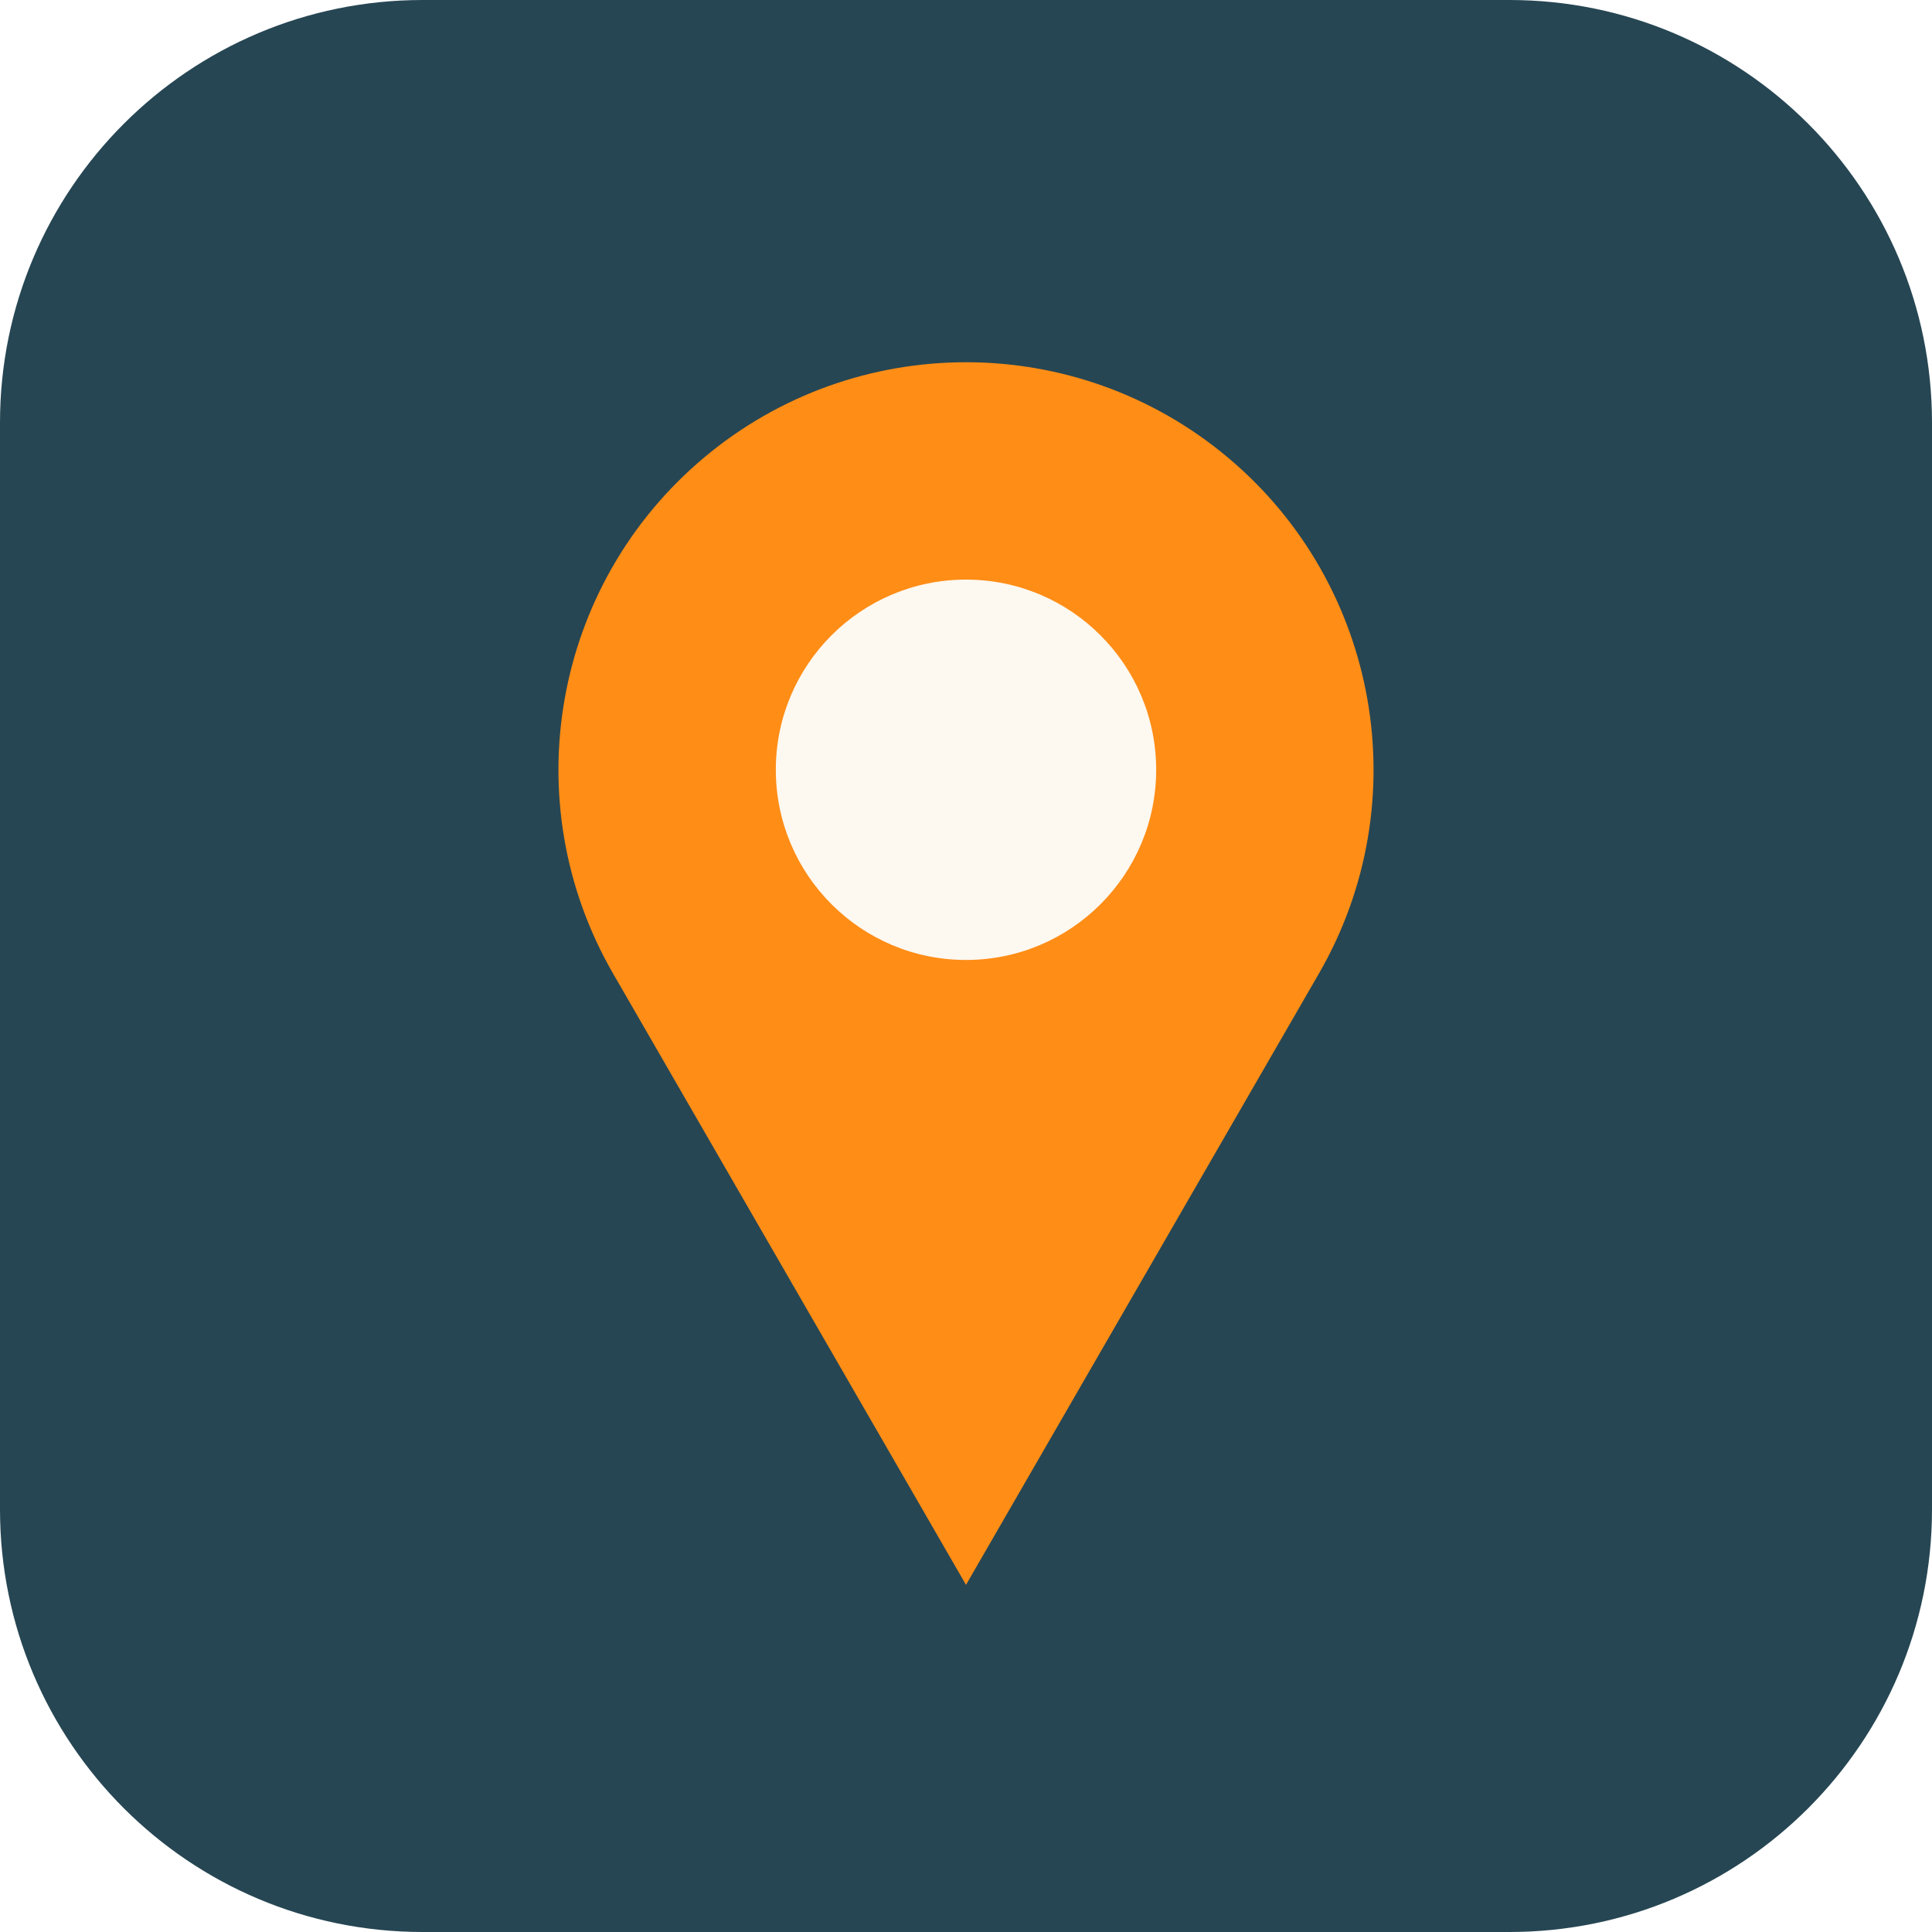
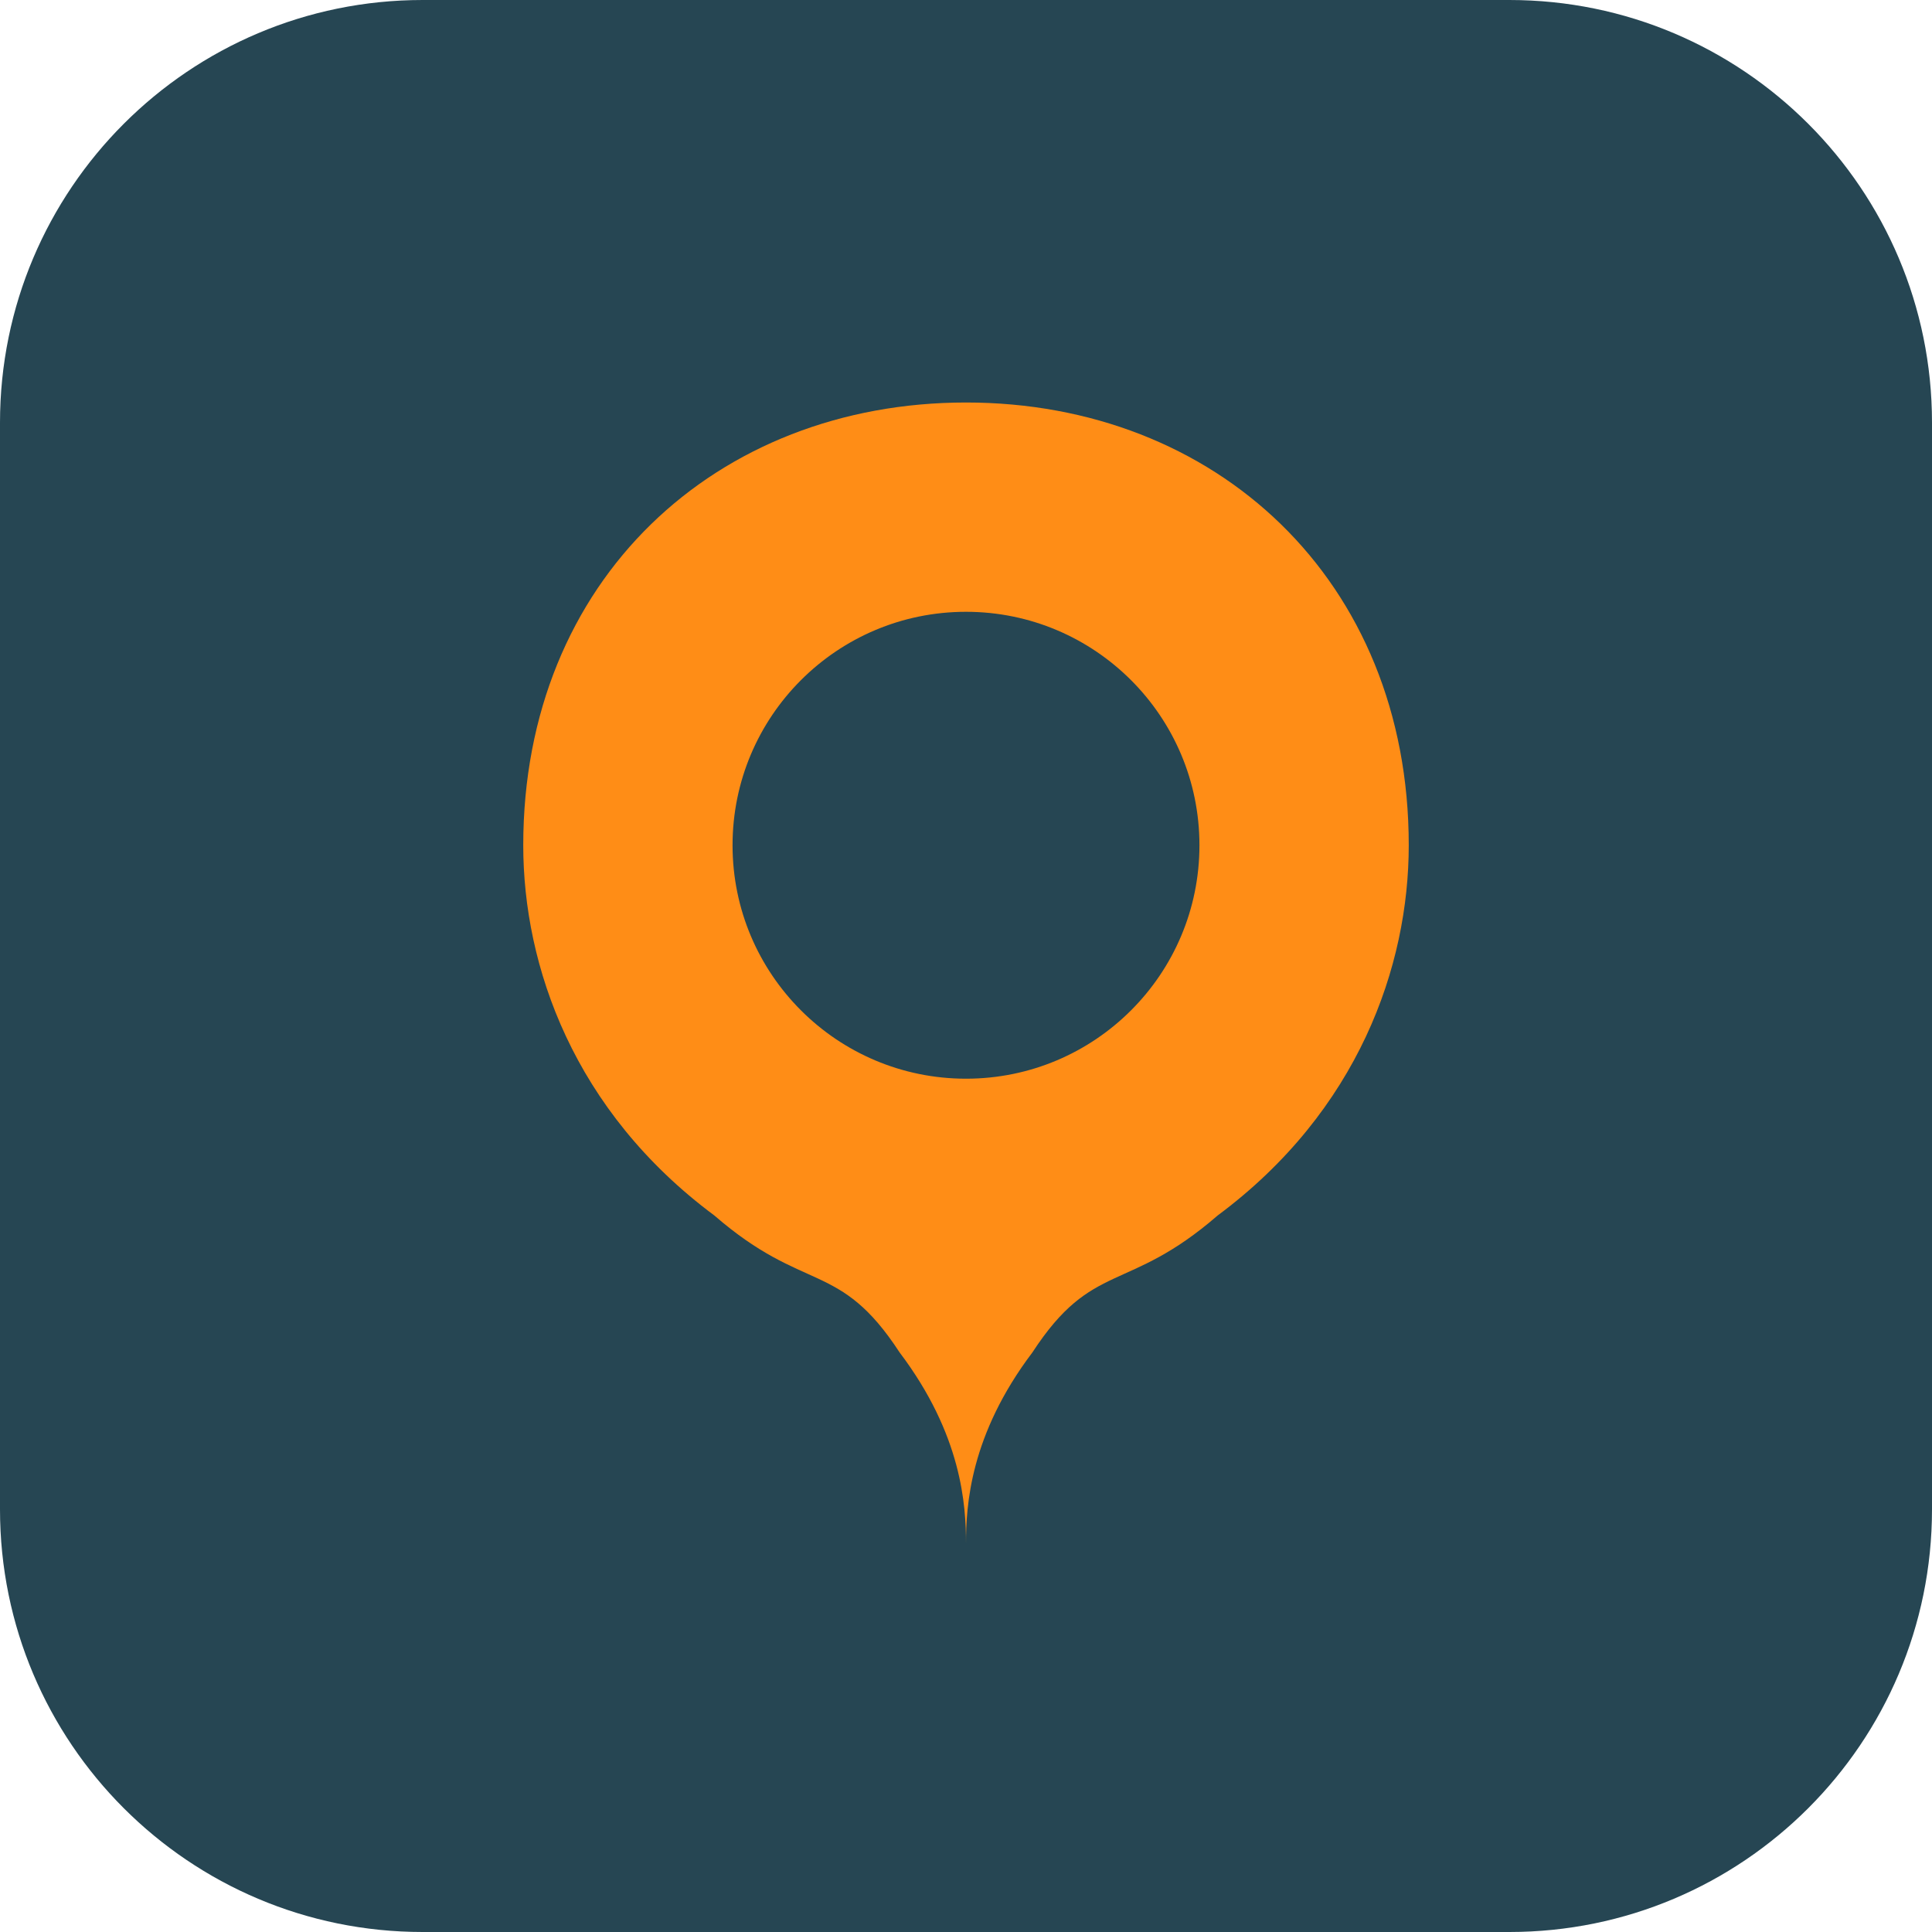
<svg xmlns="http://www.w3.org/2000/svg" viewBox="0 0 64 64" width="64" height="64" role="img" aria-label="ConoceRD">
  <rect width="64" height="64" rx="14" fill="#264653" />
-   <path d="M32 52.5 L43.691 32.25 A13.5 13.5 0 1 0 20.309 32.25 Z" fill="#FF8D16" />
-   <circle cx="32" cy="25.5" r="6.3" fill="#FDF8F0" />
+   <svg viewBox="30 10 240 300" x="16" y="12" width="32" height="40">
+     <path fill-rule="evenodd" clip-rule="evenodd" fill="#FF8D16" d="M150 303.5C150 294 149 276.5 133.5 256C118.5 233 110 241.5 87.5 222C52.5 196 40 160 40 130C40 64 88 20 150 20C212 20 260 64 260 130C260 160 247.5 196 212.5 222C190 241.5 181.5 233 166.5 256C151 276.5 150 294 150 303.5ZM92 130a58 58 0 1 0 116 0a58 58 0 1 0 -116 0Z" />
+   </svg>
</svg>
